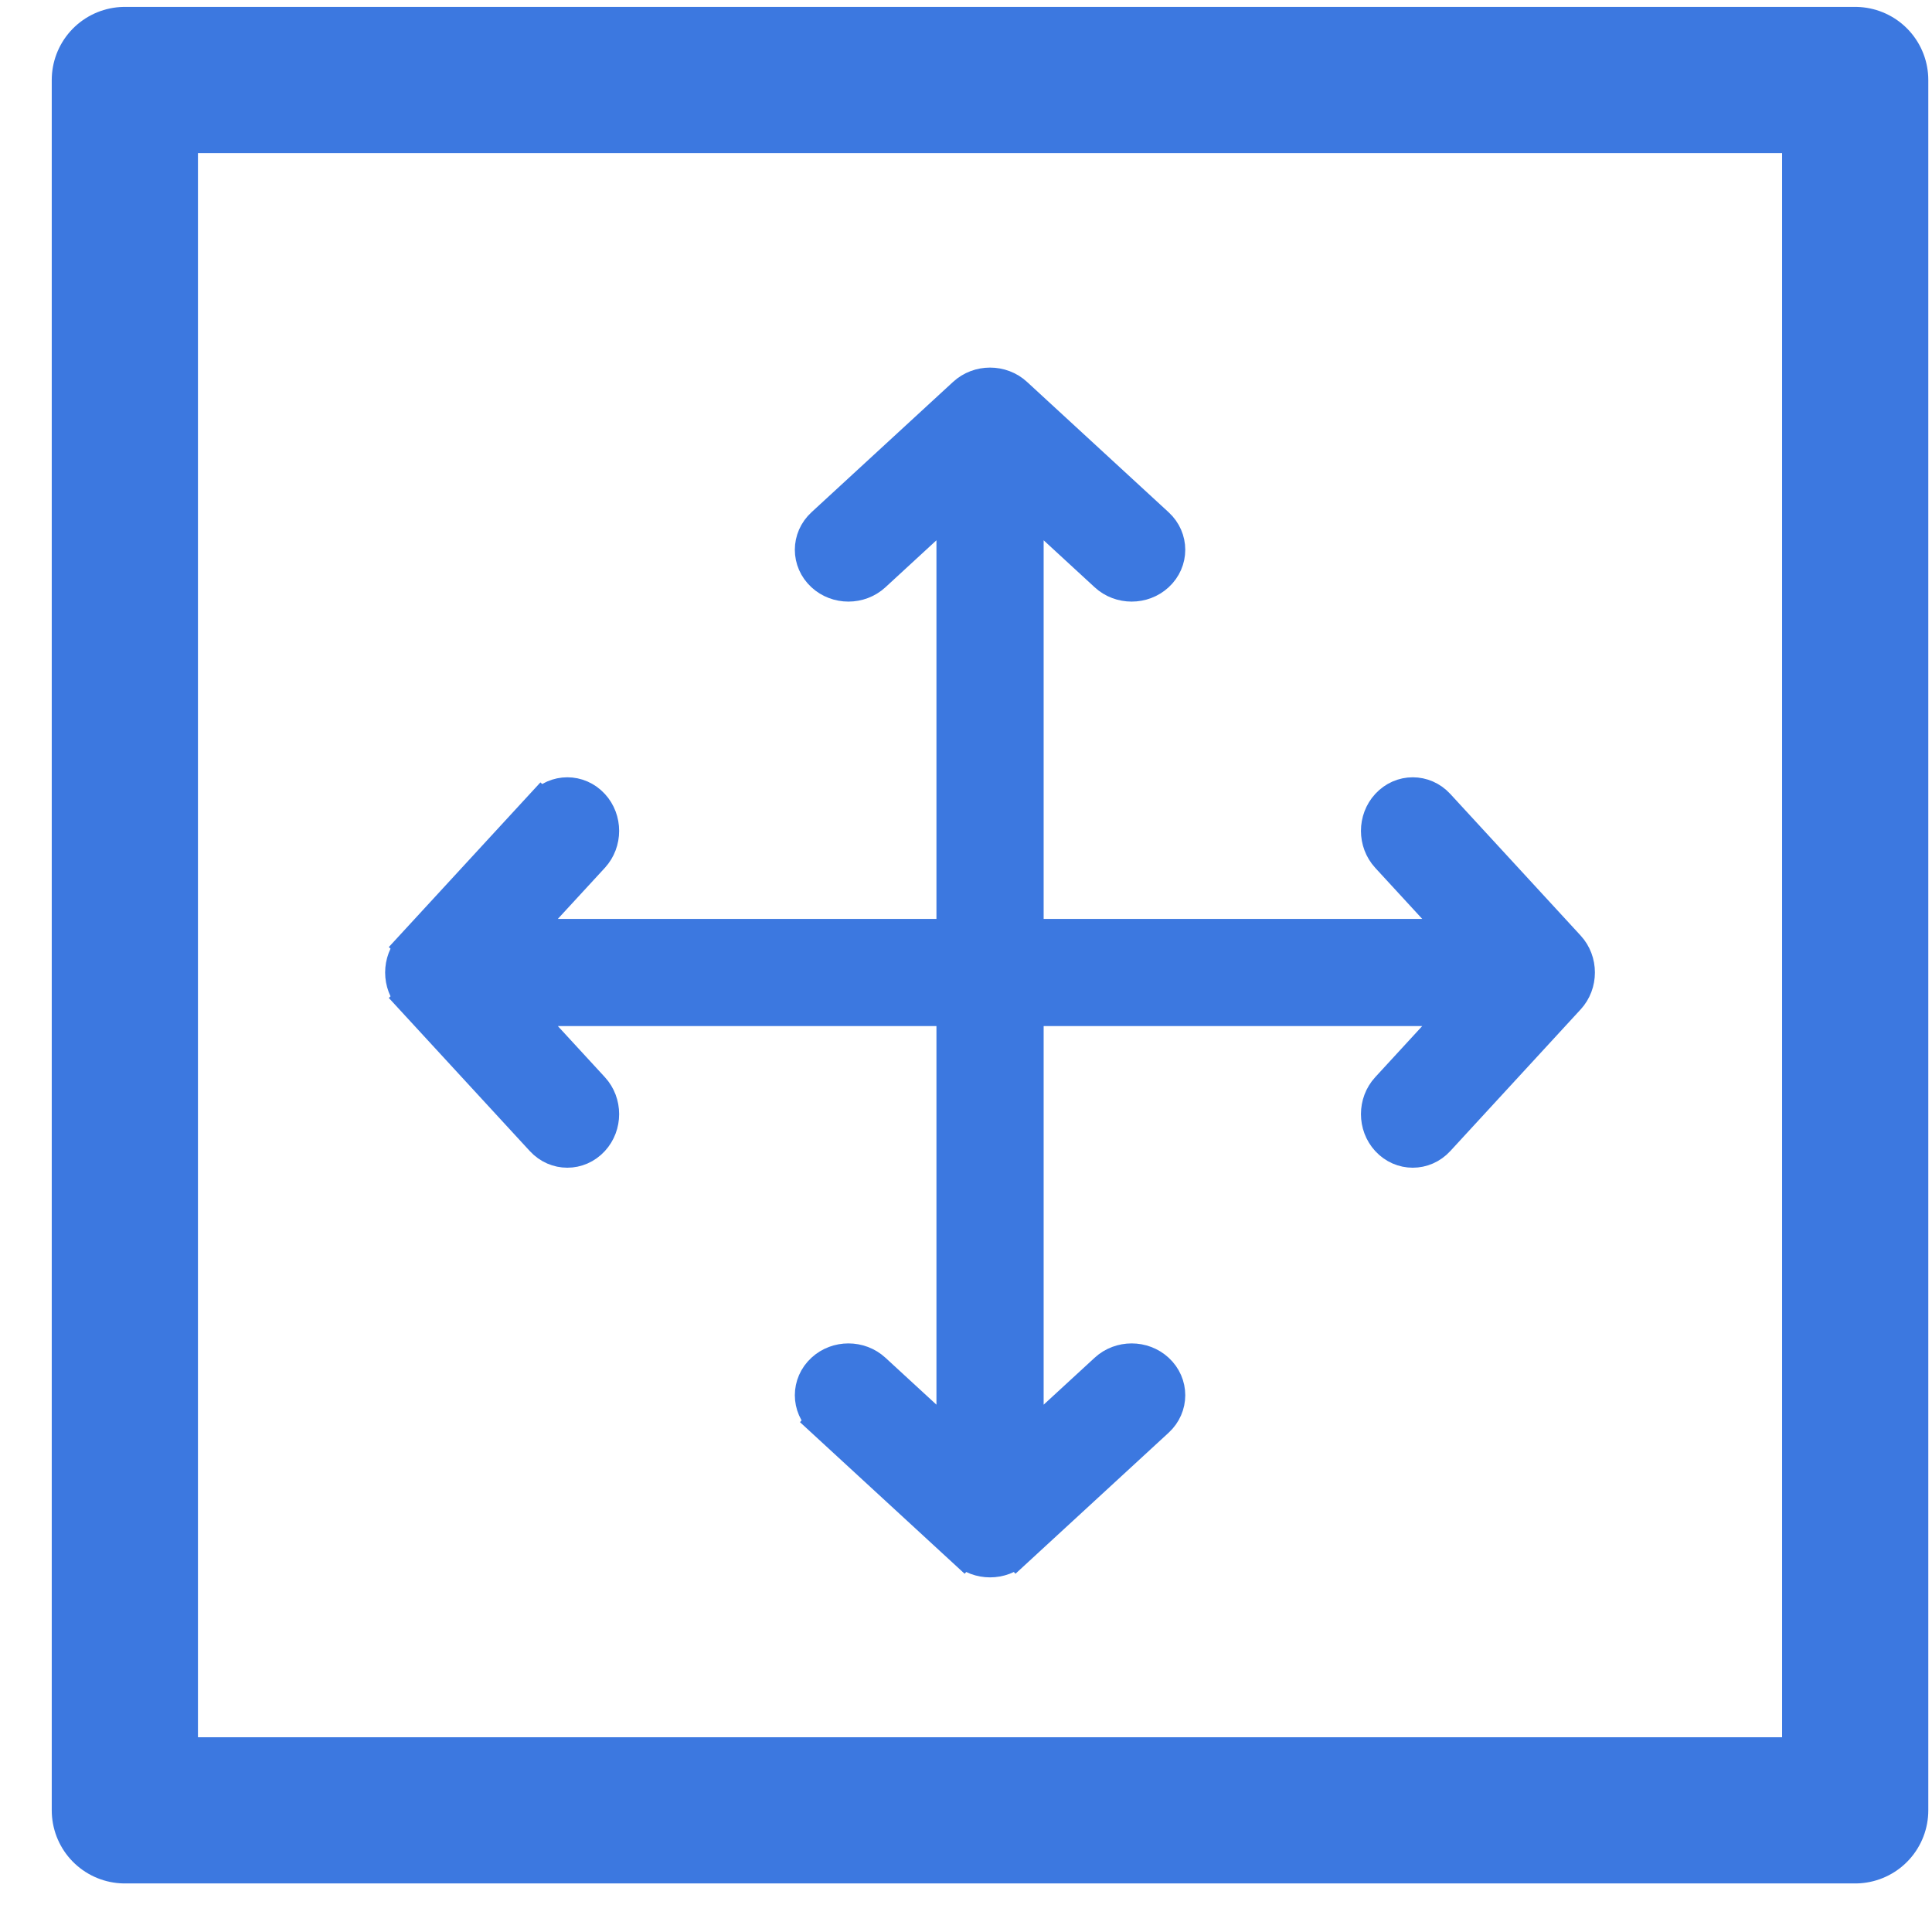
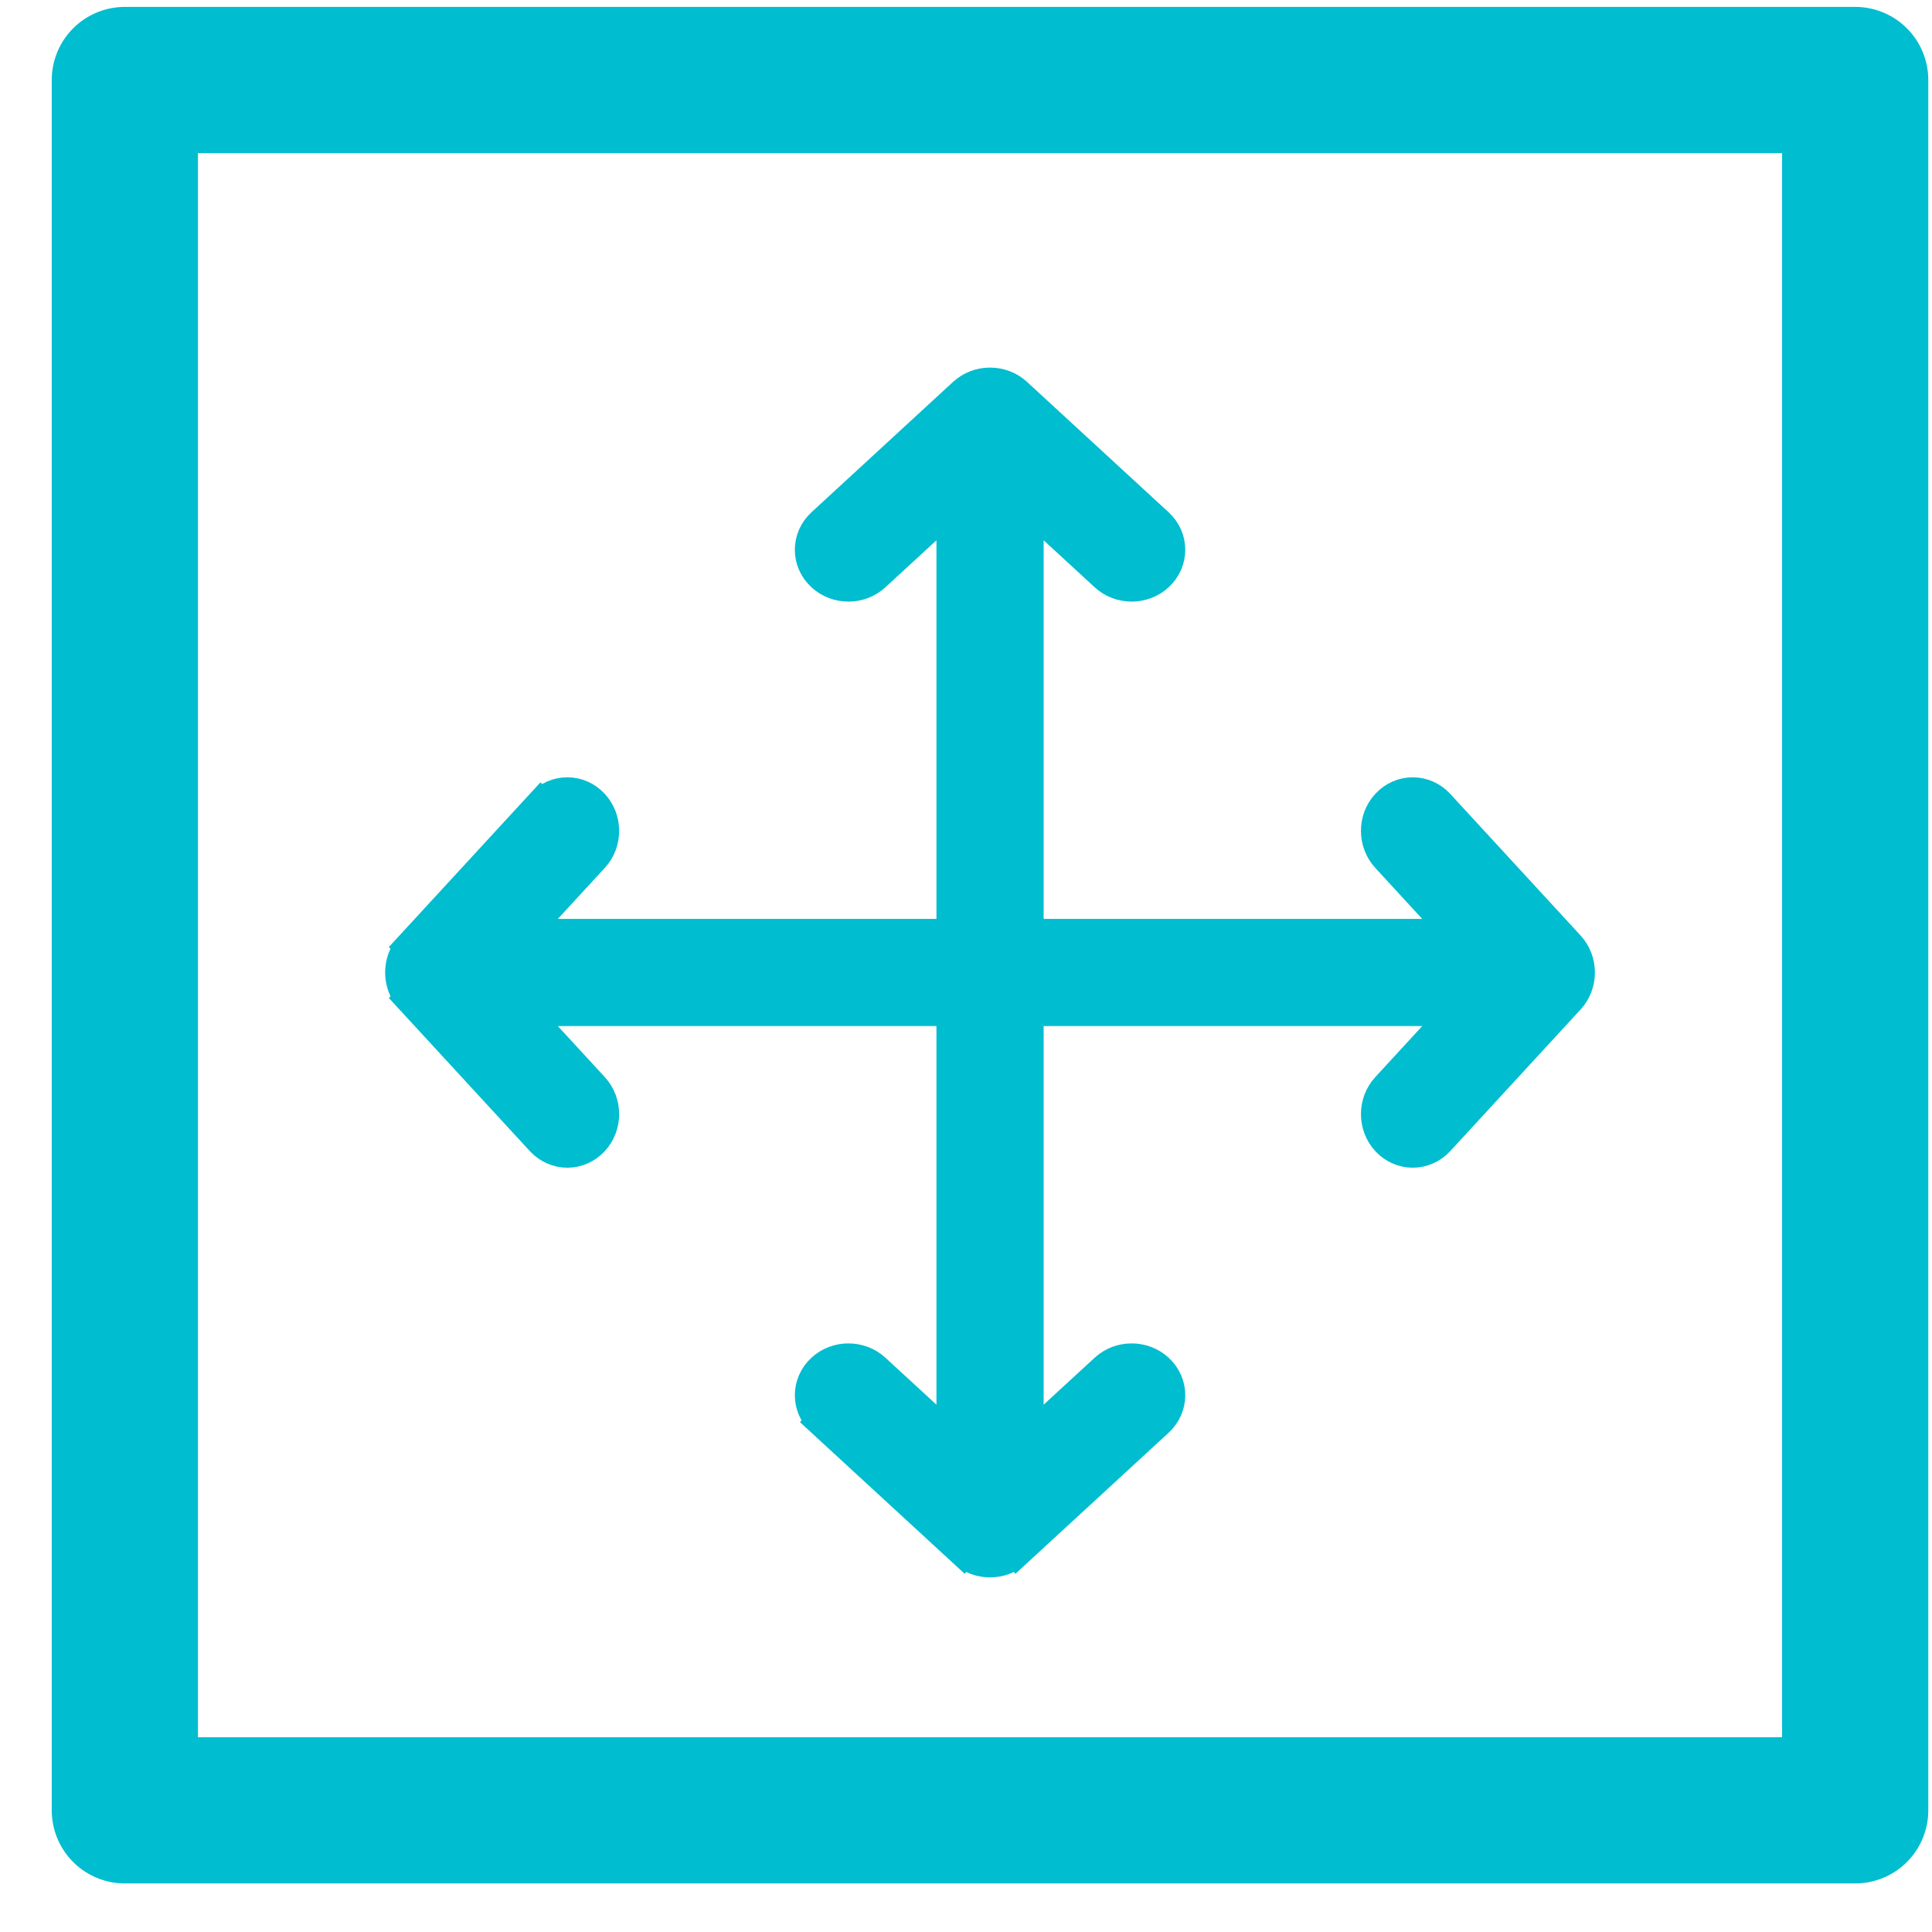
<svg xmlns="http://www.w3.org/2000/svg" width="37" height="37" viewBox="0 0 37 37" fill="none">
-   <rect x="2.391" y="1.532" width="33.138" height="33.138" stroke="#3C78E0" stroke-width="2.8" stroke-linecap="round" stroke-linejoin="round" />
-   <path d="M10.367 15.408L10.586 15.61L10.367 15.408L7.87 18.12L8.091 18.323L7.87 18.12C7.611 18.401 7.611 18.848 7.87 19.129L8.091 18.926L7.87 19.129L10.367 21.841C10.639 22.137 11.091 22.137 11.363 21.841C11.622 21.56 11.622 21.113 11.363 20.832L9.999 19.35L27.921 19.35L26.558 20.832C26.299 21.113 26.299 21.56 26.558 21.841C26.83 22.137 27.282 22.137 27.554 21.841L30.05 19.129C30.309 18.848 30.309 18.401 30.05 18.12L27.554 15.408C27.282 15.112 26.83 15.112 26.558 15.408C26.299 15.689 26.299 16.135 26.558 16.417L27.921 17.898L9.999 17.898L11.363 16.417C11.622 16.135 11.622 15.689 11.363 15.408C11.091 15.112 10.639 15.112 10.367 15.408Z" fill="#3C78E0" stroke="#3C78E0" stroke-width="0.6" />
-   <path d="M15.744 27.218L15.946 26.998L15.744 27.218L18.456 29.715L18.659 29.494L18.456 29.715C18.737 29.973 19.184 29.973 19.465 29.715L19.262 29.494L19.465 29.715L22.177 27.218C22.473 26.946 22.473 26.494 22.177 26.222C21.896 25.963 21.449 25.963 21.168 26.222L19.687 27.585L19.687 9.663L21.168 11.027C21.449 11.286 21.896 11.286 22.177 11.027C22.473 10.755 22.473 10.303 22.177 10.031L19.465 7.534C19.184 7.275 18.737 7.275 18.456 7.534L15.744 10.031C15.448 10.303 15.448 10.755 15.744 11.027C16.025 11.286 16.471 11.286 16.753 11.027L18.234 9.663L18.234 27.585L16.753 26.222C16.471 25.963 16.025 25.963 15.744 26.222C15.448 26.494 15.448 26.946 15.744 27.218Z" fill="#3C78E0" stroke="#3C78E0" stroke-width="0.6" />
+   <rect x="2.391" y="1.532" width="33.138" height="33.138" stroke="#00BDD0" stroke-width="2.8" stroke-linecap="round" stroke-linejoin="round" />
+   <path d="M10.367 15.408L10.586 15.61L10.367 15.408L7.87 18.12L8.091 18.323L7.87 18.12C7.611 18.401 7.611 18.848 7.87 19.129L8.091 18.926L7.87 19.129L10.367 21.841C10.639 22.137 11.091 22.137 11.363 21.841C11.622 21.56 11.622 21.113 11.363 20.832L9.999 19.35L27.921 19.35L26.558 20.832C26.299 21.113 26.299 21.56 26.558 21.841C26.83 22.137 27.282 22.137 27.554 21.841L30.05 19.129C30.309 18.848 30.309 18.401 30.05 18.12L27.554 15.408C27.282 15.112 26.83 15.112 26.558 15.408C26.299 15.689 26.299 16.135 26.558 16.417L27.921 17.898L9.999 17.898L11.363 16.417C11.622 16.135 11.622 15.689 11.363 15.408C11.091 15.112 10.639 15.112 10.367 15.408Z" fill="#00BDD0" stroke="#00BDD0" stroke-width="0.6" />
+   <path d="M15.744 27.218L15.946 26.998L15.744 27.218L18.456 29.715L18.659 29.494L18.456 29.715C18.737 29.973 19.184 29.973 19.465 29.715L19.262 29.494L19.465 29.715L22.177 27.218C22.473 26.946 22.473 26.494 22.177 26.222C21.896 25.963 21.449 25.963 21.168 26.222L19.687 27.585L19.687 9.663L21.168 11.027C21.449 11.286 21.896 11.286 22.177 11.027C22.473 10.755 22.473 10.303 22.177 10.031L19.465 7.534C19.184 7.275 18.737 7.275 18.456 7.534L15.744 10.031C15.448 10.303 15.448 10.755 15.744 11.027C16.025 11.286 16.471 11.286 16.753 11.027L18.234 9.663L18.234 27.585L16.753 26.222C16.471 25.963 16.025 25.963 15.744 26.222C15.448 26.494 15.448 26.946 15.744 27.218Z" fill="#00BDD0" stroke="#00BDD0" stroke-width="0.6" />
</svg>
